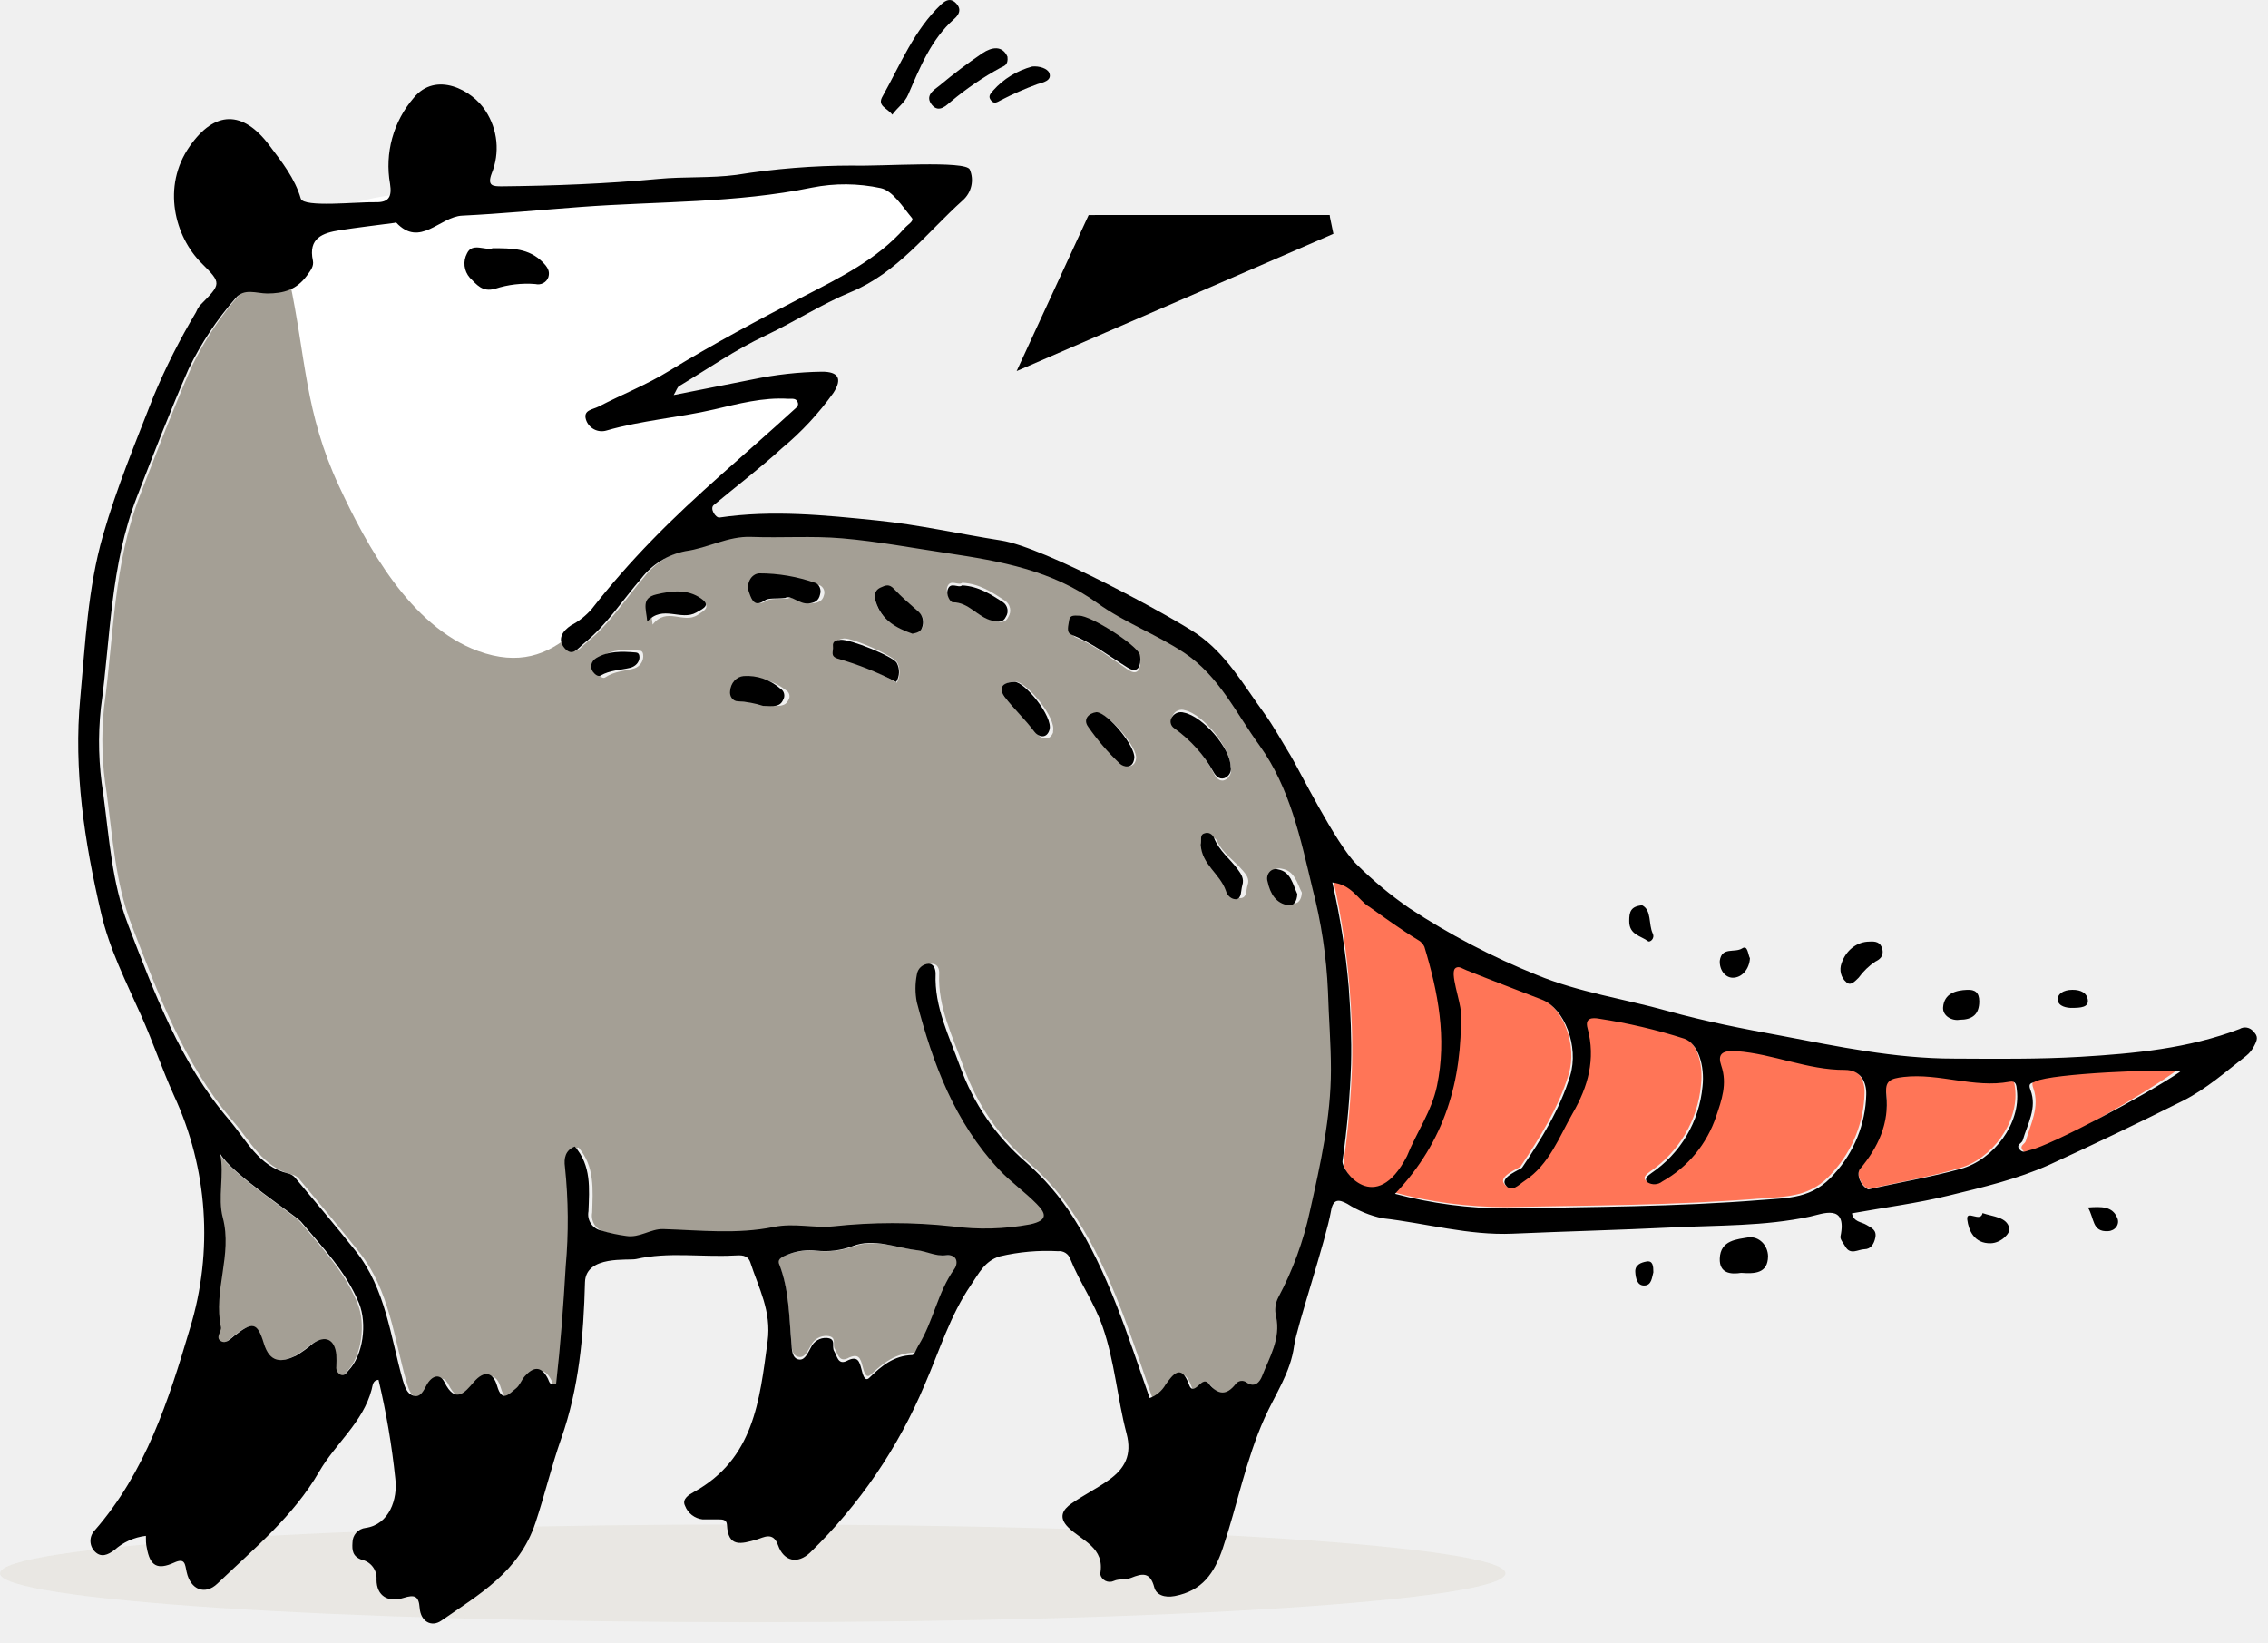
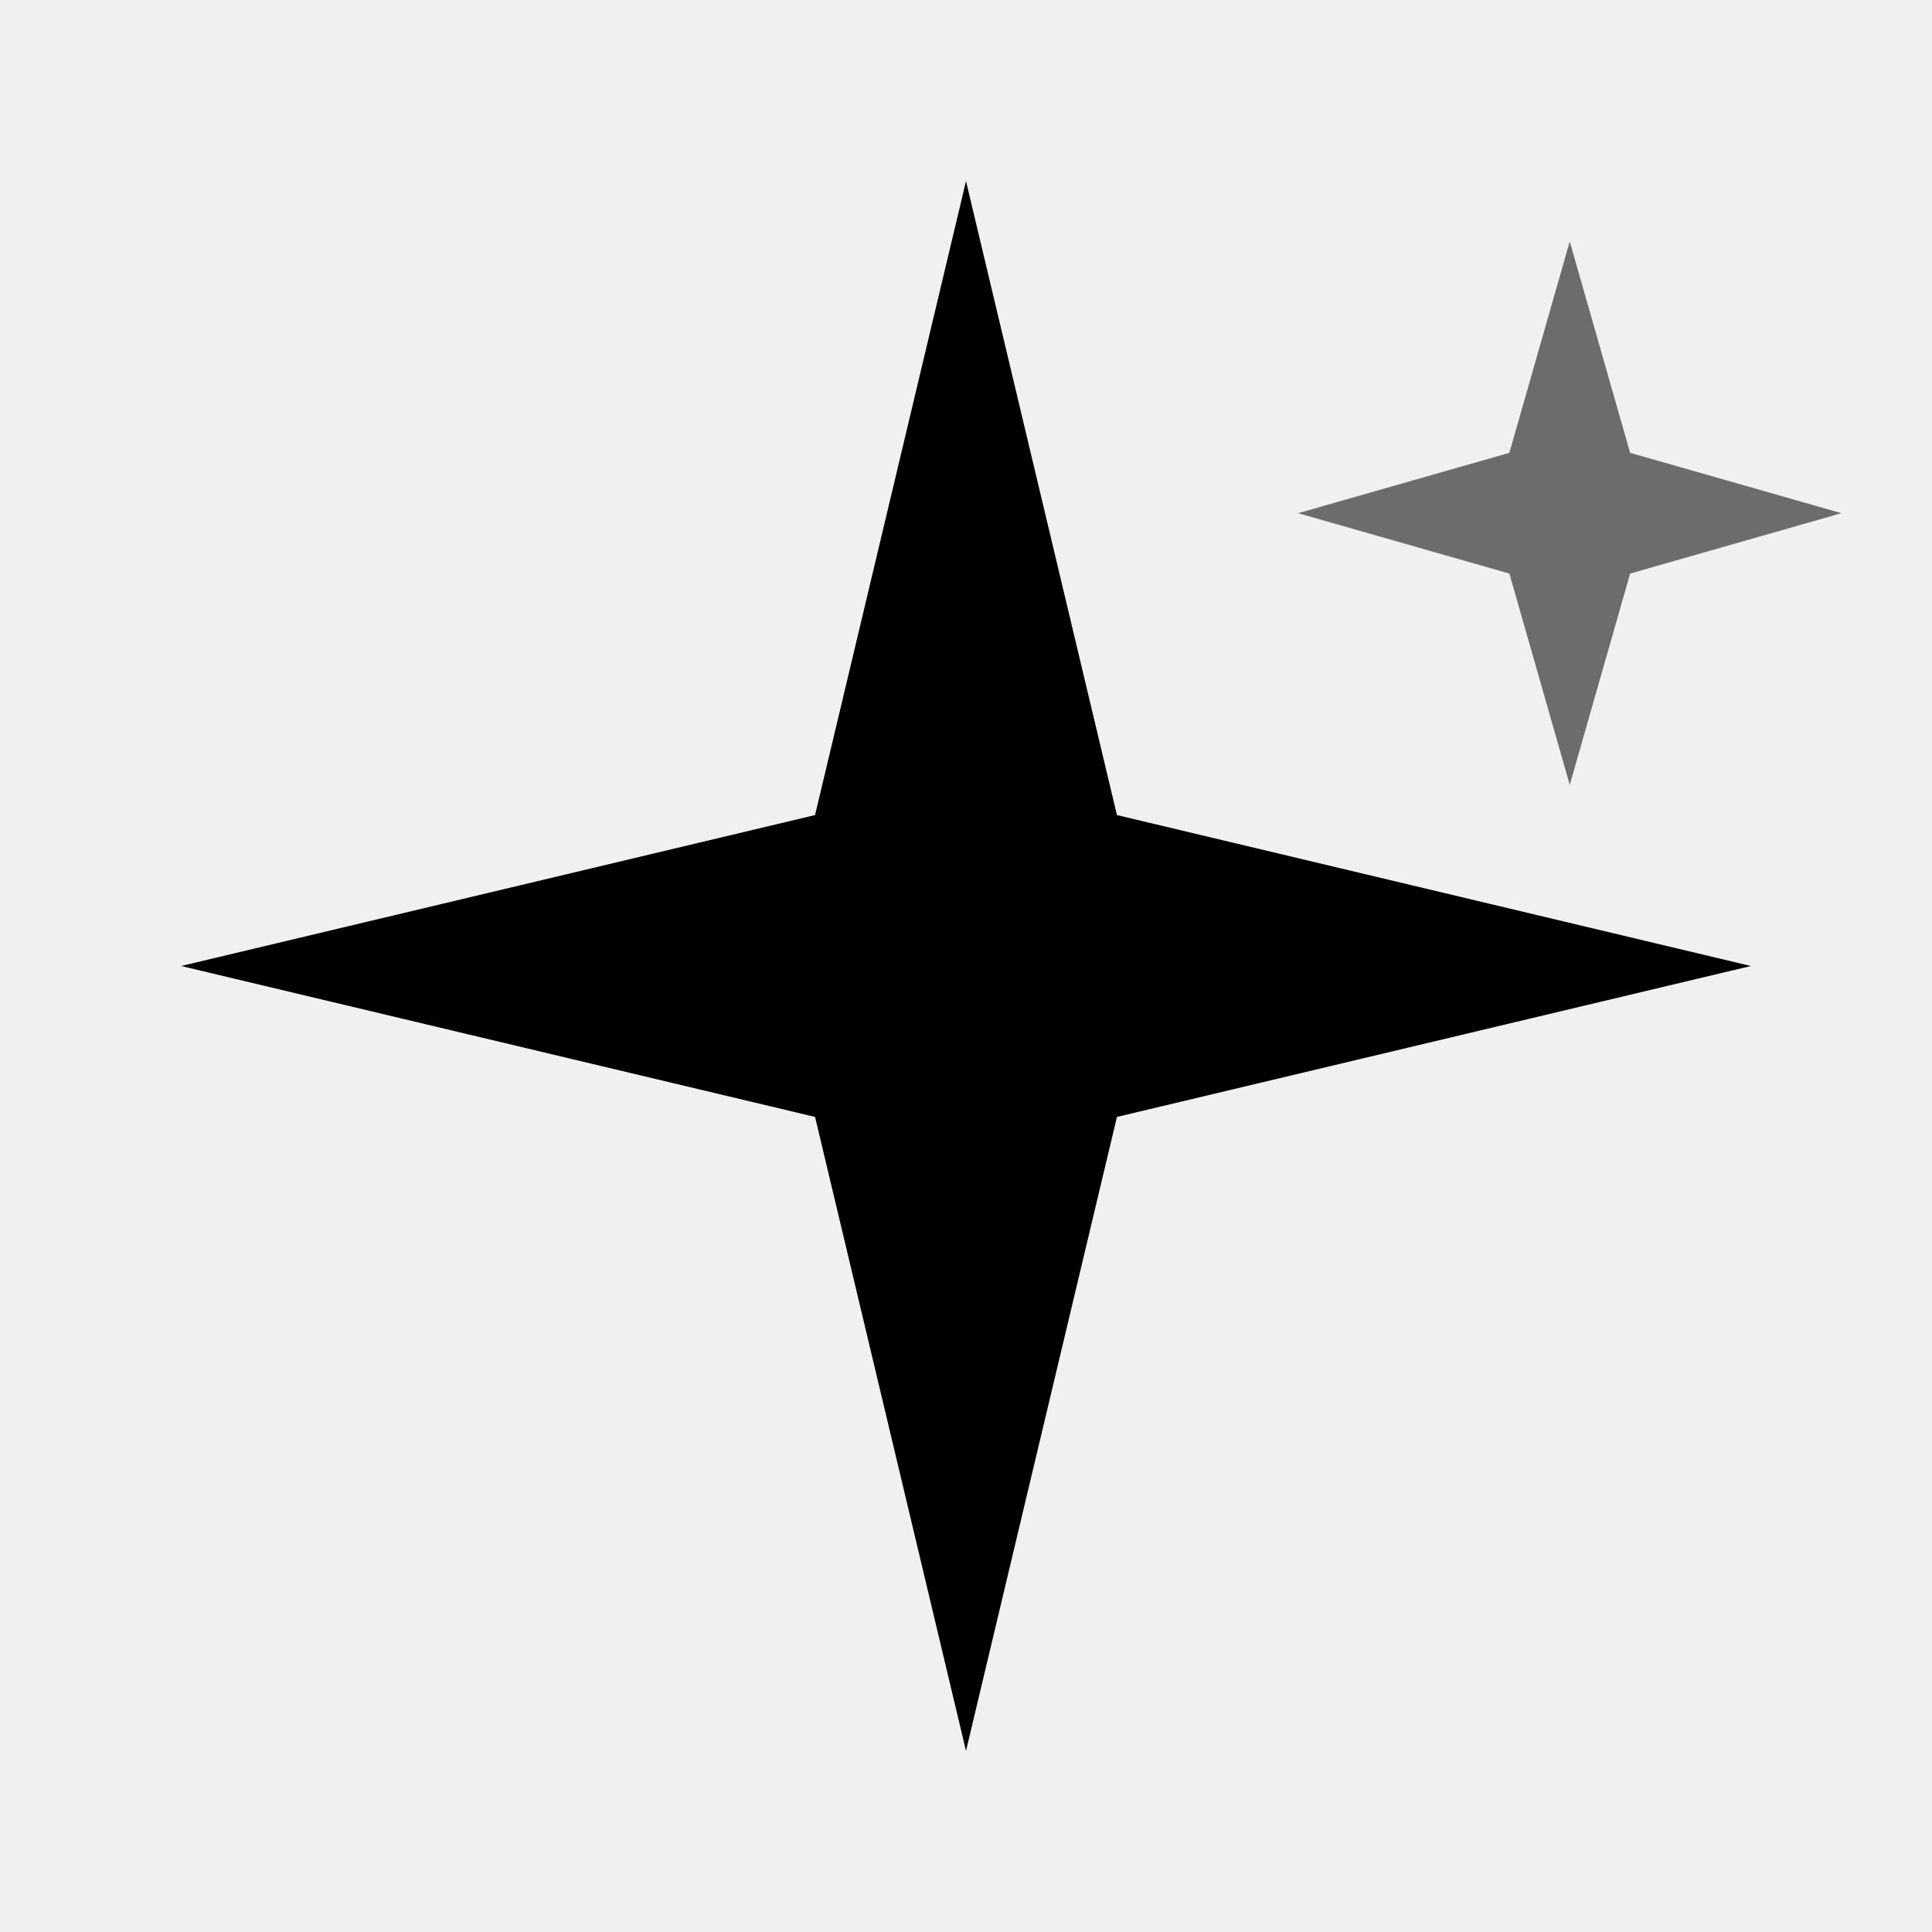
- <svg xmlns="http://www.w3.org/2000/svg" width="116" height="84" viewBox="0 0 116 84" fill="none">
-   <path d="M15.045 69.368C15.362 69.188 15.661 68.977 15.939 68.74C16.573 68.295 17.06 68.532 17.13 69.322C17.143 69.526 17.143 69.73 17.13 69.933C17.119 70.017 17.134 70.102 17.173 70.177C17.212 70.252 17.273 70.314 17.347 70.353C17.54 70.445 17.638 70.258 17.747 70.145C18.514 69.351 18.71 67.702 18.293 66.672C17.624 65.024 16.419 63.785 15.322 62.461C15.066 62.154 11.748 59.991 11.191 58.956C11.415 60.072 11.051 61.219 11.328 62.257C11.836 64.166 10.83 66.005 11.233 67.903C11.275 68.101 10.928 68.419 11.212 68.609C11.496 68.8 11.689 68.521 11.913 68.352C12.845 67.614 13.094 67.646 13.423 68.729C13.714 69.735 14.306 69.696 15.045 69.368Z" fill="#A49F95" />
-   <path opacity="0.5" d="M38.5 82.967C59.763 82.967 77 81.847 77 80.467C77 79.086 59.763 77.967 38.5 77.967C17.237 77.967 0 79.086 0 80.467C0 81.847 17.237 82.967 38.5 82.967Z" fill="#E1DED5" />
-   <path d="M69.155 54.469C69.098 56.142 68.952 57.812 68.718 59.469C68.652 59.968 70.404 62.361 72.009 59.211C72.488 57.987 73.267 56.904 73.54 55.573C74.047 53.096 73.614 50.736 72.897 48.393C72.829 48.241 72.713 48.117 72.568 48.039C71.697 47.505 70.876 46.9 70.05 46.301C69.501 45.902 69.169 45.169 68.204 45.066C68.602 46.853 68.877 48.666 69.026 50.491C69.134 51.819 69.187 53.138 69.155 54.469Z" fill="#FF7557" />
-   <path d="M14.919 60.069C15.052 60.096 15.175 60.164 15.269 60.262C16.32 61.525 17.372 62.781 18.395 64.069C19.919 66.004 20.147 68.425 20.795 70.694C20.897 71.046 21.016 71.398 21.314 71.486C21.703 71.623 21.871 71.229 22.015 70.94C22.271 70.469 22.691 70.317 22.93 70.799C23.487 71.922 23.981 71.306 24.415 70.799C24.969 70.149 25.418 70.296 25.617 70.983C25.884 71.89 26.252 71.362 26.574 71.123C26.774 70.972 26.861 70.683 27.036 70.486C27.446 70.025 27.846 69.92 28.193 70.574C28.273 70.726 28.28 71.014 28.634 70.877C28.859 68.882 29.006 66.862 29.125 64.829C29.276 63.136 29.263 61.432 29.086 59.741C29.023 59.291 29.104 58.883 29.587 58.686C30.432 59.667 30.32 60.86 30.288 62.014C30.267 62.124 30.267 62.237 30.29 62.346C30.312 62.456 30.356 62.56 30.418 62.653C30.481 62.745 30.561 62.824 30.654 62.886C30.747 62.947 30.852 62.989 30.961 63.01C31.368 63.133 31.784 63.224 32.205 63.281C32.906 63.401 33.463 62.929 34.111 62.929C35.997 62.989 37.9 63.203 39.76 62.82C40.812 62.605 41.81 62.89 42.802 62.788C44.823 62.568 46.861 62.568 48.882 62.788C50.208 62.967 51.554 62.932 52.87 62.686C53.826 62.489 53.658 62.116 53.196 61.631C52.589 61.015 51.867 60.505 51.279 59.872C49.008 57.44 47.89 54.422 47.074 51.269C46.983 50.804 46.983 50.327 47.074 49.862C47.091 49.71 47.162 49.569 47.274 49.465C47.386 49.361 47.531 49.301 47.683 49.295C47.936 49.295 48.058 49.545 48.034 49.809C47.964 51.526 48.735 53.028 49.285 54.573C49.965 56.481 51.128 58.178 52.659 59.499C53.589 60.318 54.397 61.265 55.06 62.313C56.886 65.17 57.863 68.393 58.978 71.612C59.304 71.481 59.577 71.243 59.752 70.937C60.102 70.412 60.551 69.811 60.95 70.937C61.059 71.246 61.21 71.169 61.385 71.025C61.56 70.88 61.735 70.62 61.967 70.898C62.436 71.479 62.871 71.514 63.34 70.898C63.403 70.816 63.495 70.761 63.598 70.746C63.7 70.732 63.804 70.759 63.887 70.821C64.329 71.137 64.588 70.757 64.679 70.514C65.064 69.529 65.646 68.587 65.404 67.436C65.32 67.108 65.358 66.759 65.513 66.458C66.256 65.058 66.801 63.561 67.132 62.011C67.672 59.615 68.204 57.222 68.204 54.749C68.204 53.408 68.089 52.068 68.054 50.734C67.976 48.943 67.71 47.164 67.258 45.429C66.641 42.892 66.116 40.274 64.553 38.09C63.368 36.429 62.499 34.515 60.698 33.326C59.272 32.372 57.625 31.767 56.269 30.778C53.938 29.083 51.307 28.622 48.605 28.214C46.811 27.943 45.024 27.605 43.219 27.45C41.681 27.316 40.118 27.45 38.572 27.376C37.377 27.331 36.354 27.953 35.205 28.108C34.306 28.287 33.503 28.787 32.945 29.515C31.981 30.638 31.192 31.904 30.015 32.851C29.71 33.097 29.43 33.554 29.03 33.093C28.631 32.633 28.932 32.2 29.36 31.922C29.758 31.711 30.114 31.428 30.411 31.088C31.375 29.852 32.404 28.67 33.495 27.545C35.773 25.167 38.317 23.077 40.734 20.86C40.857 20.748 41.022 20.628 40.941 20.445C40.861 20.262 40.675 20.294 40.468 20.28C39.161 20.192 37.896 20.54 36.677 20.825C34.851 21.251 32.976 21.384 31.171 21.909C30.958 21.974 30.727 21.951 30.53 21.845C30.333 21.74 30.186 21.56 30.12 21.346C29.973 20.85 30.453 20.846 30.779 20.674C31.97 20.051 33.232 19.541 34.364 18.851C36.617 17.472 38.919 16.227 41.274 15.006C43.114 14.049 44.989 13.116 46.404 11.519C46.555 11.35 46.916 11.15 46.779 10.981C46.303 10.407 45.805 9.573 45.188 9.454C44.034 9.206 42.842 9.196 41.684 9.426C37.773 10.235 33.8 10.129 29.857 10.421C27.835 10.573 25.799 10.773 23.791 10.868C22.653 10.925 21.64 12.543 20.417 11.22C20.417 11.22 20.357 11.238 20.322 11.241C19.394 11.364 18.465 11.473 17.543 11.618C16.622 11.762 15.914 12.015 16.163 13.187C16.226 13.472 16.051 13.676 15.865 13.936C15.329 14.678 14.674 14.872 13.822 14.868C13.282 14.868 12.634 14.58 12.207 15.111C11.251 16.209 10.445 17.428 9.81 18.739C8.863 20.906 8.015 23.116 7.164 25.322C5.804 28.84 5.822 32.531 5.324 36.154C5.171 37.626 5.215 39.111 5.457 40.57C5.762 42.832 5.902 45.144 6.719 47.279C8.075 50.798 9.382 54.379 11.916 57.338C12.82 58.373 13.415 59.675 14.919 60.069ZM65.534 44.426C66.235 44.532 66.337 45.179 66.585 45.654C66.568 46.006 66.403 46.249 66.102 46.21C65.443 46.129 65.117 45.64 64.991 45.045C64.962 44.966 64.954 44.881 64.969 44.798C64.985 44.715 65.022 44.638 65.077 44.574C65.132 44.511 65.204 44.464 65.284 44.438C65.363 44.411 65.449 44.407 65.531 44.426H65.534ZM63.551 44.507C63.74 44.729 63.926 44.947 63.81 45.27C63.726 45.51 63.792 45.89 63.477 45.932C63.35 45.936 63.225 45.898 63.122 45.824C63.018 45.751 62.941 45.645 62.902 45.524C62.569 44.711 61.585 44.296 61.518 43.346C61.585 43.124 61.438 42.871 61.732 42.804C61.829 42.772 61.934 42.775 62.028 42.814C62.123 42.853 62.2 42.924 62.247 43.015C62.534 43.645 63.12 44.004 63.547 44.507H63.551ZM60.001 36.556C60.059 36.453 60.152 36.375 60.261 36.333C60.371 36.291 60.492 36.289 60.604 36.327C61.55 36.531 62.955 38.273 62.948 39.265C62.98 39.392 62.966 39.526 62.907 39.643C62.849 39.76 62.75 39.852 62.629 39.901C62.359 39.996 62.17 39.74 62.079 39.55C61.602 38.623 60.929 37.812 60.106 37.175C60.011 37.106 59.946 37.003 59.927 36.887C59.907 36.771 59.934 36.652 60.001 36.556ZM57.376 39.057C56.782 38.506 56.245 37.896 55.775 37.235C55.505 36.848 55.799 36.556 56.195 36.51C56.787 36.545 58.172 38.244 58.108 38.783C58.045 39.321 57.548 39.215 57.369 39.057H57.376ZM54.923 31.862C54.958 31.584 55.214 31.648 55.4 31.644C55.946 31.644 58.133 33.104 58.294 33.6C58.315 33.684 58.325 33.77 58.326 33.857C58.326 34.35 58.094 34.518 57.716 34.265C56.837 33.685 56.017 33.016 55.032 32.601C54.745 32.492 54.874 32.115 54.906 31.88L54.923 31.862ZM53.872 37.425C53.711 37.938 53.248 37.797 53.041 37.527C52.537 36.865 51.913 36.32 51.401 35.676C51.163 35.377 51.051 34.891 51.952 34.87C52.467 34.849 54.072 36.724 53.851 37.425H53.872ZM48.437 30.064C48.574 29.561 49.026 29.987 49.218 29.807C50.112 29.853 50.764 30.303 51.419 30.733C51.544 30.822 51.63 30.956 51.659 31.108C51.688 31.259 51.659 31.416 51.577 31.545C51.426 31.873 51.16 31.841 50.82 31.753C50.052 31.559 49.6 30.743 48.717 30.74C48.602 30.743 48.374 30.335 48.437 30.064ZM45.038 30.191C45.311 30.071 45.483 30.008 45.739 30.247C46.138 30.638 46.58 30.983 47.011 31.341C47.113 31.43 47.185 31.549 47.216 31.681C47.247 31.813 47.235 31.952 47.182 32.077C47.112 32.305 46.856 32.337 46.685 32.372C45.833 32.098 45.104 31.732 44.82 30.863C44.757 30.648 44.684 30.349 45.052 30.187L45.038 30.191ZM42.778 33.006C42.746 32.742 42.932 32.692 43.156 32.654C43.584 32.611 45.711 33.537 45.896 33.889C45.973 34.05 46.011 34.227 46.007 34.405C46.003 34.584 45.956 34.759 45.872 34.916C44.965 34.396 44.005 33.976 43.009 33.663C42.634 33.523 42.83 33.22 42.791 32.988L42.778 33.006ZM38.923 29.487C39.938 29.485 40.948 29.635 41.919 29.93C42.013 29.972 42.089 30.047 42.13 30.142C42.172 30.236 42.176 30.343 42.143 30.441C42.07 30.75 41.845 30.831 41.547 30.859C41.039 30.909 40.608 30.448 40.297 30.61C39.788 30.655 39.438 30.588 39.203 30.729C38.709 31.025 38.541 30.729 38.397 30.377C38.347 30.283 38.322 30.177 38.325 30.071C38.327 29.964 38.357 29.86 38.411 29.768C38.465 29.676 38.542 29.6 38.634 29.546C38.726 29.493 38.831 29.464 38.937 29.463L38.923 29.487ZM38.275 34.694C38.967 34.651 39.651 34.866 40.195 35.3C40.239 35.323 40.277 35.355 40.308 35.395C40.338 35.434 40.36 35.48 40.372 35.529C40.383 35.577 40.385 35.628 40.375 35.677C40.366 35.726 40.346 35.772 40.318 35.813C40.16 36.147 39.834 36.112 39.287 36.091C38.859 35.966 38.418 35.894 37.973 35.877C37.914 35.878 37.854 35.867 37.8 35.843C37.745 35.819 37.696 35.783 37.657 35.738C37.618 35.693 37.589 35.64 37.573 35.582C37.557 35.525 37.553 35.464 37.563 35.405C37.574 35.22 37.653 35.045 37.784 34.913C37.915 34.782 38.09 34.704 38.275 34.694ZM33.793 30.472C34.493 30.272 35.247 30.17 35.895 30.687C36.351 31.056 36.06 31.204 35.681 31.451C34.953 31.929 34.101 31.011 33.379 31.947C33.302 31.225 33.116 30.666 33.782 30.472H33.793ZM30.737 33.607C31.322 33.192 32.026 33.203 32.717 33.28C32.874 33.28 32.903 33.438 32.899 33.583C32.893 33.718 32.847 33.848 32.765 33.955C32.684 34.063 32.572 34.143 32.444 34.184C31.946 34.325 31.417 34.328 30.961 34.642C30.821 34.737 30.656 34.561 30.565 34.42C30.488 34.289 30.462 34.134 30.493 33.985C30.523 33.836 30.608 33.704 30.73 33.614L30.737 33.607ZM24.079 12.849C24.335 12.275 24.969 12.729 25.326 12.589C26.262 12.589 27.078 12.589 27.751 13.292C27.997 13.549 28.102 13.75 28.028 14.042C27.988 14.171 27.899 14.279 27.781 14.345C27.663 14.41 27.524 14.428 27.394 14.394C26.736 14.339 26.075 14.419 25.449 14.629C24.818 14.812 24.545 14.404 24.212 14.063C24.076 13.896 23.991 13.693 23.968 13.479C23.945 13.264 23.985 13.048 24.082 12.856L24.079 12.849Z" fill="#A49F95" />
-   <path d="M14.804 14.322C15.654 18.295 15.576 21.068 17.34 24.862C18.776 27.951 20.988 32.027 24.449 33.295C28.612 34.82 30.351 31.032 32.74 28.436C35.128 25.839 37.926 23.727 40.385 21.293C41.09 20.59 41.69 20.196 41.817 19.279C40.406 19.149 39.062 20.042 37.619 20.182C35.855 20.354 34.14 19.95 32.535 20.667C35.192 19.448 37.742 17.754 40.261 16.25C41.99 15.217 47.275 13.088 47.511 10.822C47.864 7.393 40.134 8.991 38.092 9.171C34.412 9.494 30.616 9.301 26.802 9.638C23.511 9.93 15.848 9.1 15.044 13.152L14.804 14.322Z" fill="white" />
-   <path d="M48.519 64.207C47.99 64.264 47.529 64.015 47.036 63.957C45.914 63.835 44.782 63.333 43.66 63.749C43.06 63.963 42.415 64.04 41.778 63.974C41.295 63.919 40.804 63.977 40.349 64.142C40.103 64.241 39.71 64.346 39.828 64.636C40.36 65.927 40.346 67.278 40.471 68.623C40.492 68.855 40.471 69.377 40.896 69.404C41.185 69.424 41.328 69.063 41.485 68.8C41.556 68.65 41.673 68.525 41.82 68.44C41.968 68.355 42.139 68.315 42.31 68.326C42.835 68.363 42.557 68.776 42.696 68.984C42.835 69.192 42.896 69.667 43.328 69.483C43.928 69.168 44.011 69.483 44.121 69.892C44.171 70.069 44.268 70.558 44.532 70.308C45.179 69.704 45.815 69.203 46.768 69.179C46.879 69.179 46.979 68.872 47.083 68.711C47.865 67.51 48.083 66.063 48.958 64.892C49.154 64.616 49.126 64.138 48.519 64.207Z" fill="#A49F95" />
-   <path d="M95.139 59.744C94.927 60.003 95.159 60.617 95.555 60.809C97.069 60.482 98.674 60.198 100.223 59.744C101.9 59.272 103.266 57.374 103.065 55.664C103.033 55.401 103.023 55.167 102.694 55.227C100.892 55.582 99.148 54.77 97.343 54.979C96.674 55.057 96.397 55.167 96.473 55.891C96.618 57.388 96.047 58.637 95.139 59.744Z" fill="#FF7557" />
-   <path d="M103.976 58.871C104.994 58.634 109.816 55.878 111.418 54.683C110.573 54.522 105.028 54.785 104.261 55.202C104.044 55.319 103.857 55.275 104 55.666C104.339 56.62 103.85 57.493 103.613 58.356C103.568 58.52 103.249 58.586 103.47 58.849C103.643 59.05 103.786 58.915 103.976 58.871Z" fill="#FF7557" />
-   <path d="M71.291 60.984C73.159 61.483 75.083 61.735 77.016 61.735C81.352 61.65 85.687 61.65 90.015 61.3C91.378 61.191 92.638 61.247 93.734 59.96C94.746 58.849 95.326 57.41 95.366 55.907C95.387 55.258 95.086 54.634 94.27 54.638C92.372 54.638 90.625 53.814 88.737 53.677C87.942 53.621 87.774 53.88 87.96 54.424C88.278 55.356 87.96 56.198 87.701 57.008C87.231 58.429 86.248 59.622 84.945 60.353C84.84 60.437 84.713 60.486 84.579 60.494C84.445 60.503 84.313 60.469 84.199 60.399C83.985 60.22 84.227 60.048 84.377 59.932C85.115 59.433 85.733 58.775 86.187 58.008C86.64 57.24 86.918 56.381 87 55.493C87.126 54.403 86.79 53.27 86.072 53.039C84.645 52.584 83.183 52.245 81.702 52.025C81.352 51.969 80.97 51.973 81.121 52.52C81.544 54.087 81.142 55.521 80.364 56.864C79.664 58.092 79.159 59.494 77.913 60.325C77.626 60.514 77.213 60.988 76.915 60.518C76.663 60.129 77.71 59.754 77.78 59.648C78.764 58.172 79.706 56.661 80.231 54.95C80.693 53.435 79.933 51.499 78.792 51.051C77.514 50.549 76.225 50.058 74.94 49.546C74.751 49.469 74.561 49.315 74.383 49.427C74.068 49.624 74.646 51.124 74.66 51.703C74.726 55.167 73.854 58.284 71.291 60.984Z" fill="#FF7557" />
-   <path d="M16.324 75.269C17.158 73.826 18.568 72.747 19.009 71.066C19.069 70.835 19.066 70.597 19.36 70.569C19.755 72.234 20.042 73.923 20.219 75.626C20.349 76.652 19.921 77.975 18.698 78.144C18.512 78.165 18.341 78.254 18.218 78.394C18.094 78.534 18.027 78.714 18.028 78.9C18.003 79.285 18.028 79.6 18.498 79.772C18.726 79.82 18.928 79.95 19.068 80.136C19.208 80.322 19.275 80.552 19.258 80.784C19.258 81.649 19.875 81.964 20.636 81.723C21.222 81.537 21.418 81.635 21.464 82.234C21.516 82.934 22.07 83.235 22.568 82.889C24.489 81.551 26.547 80.402 27.385 77.888C27.862 76.459 28.206 74.992 28.703 73.577C29.619 70.986 29.85 68.296 29.92 65.582C29.955 64.181 32.15 64.483 32.532 64.395C34.194 64.017 35.87 64.3 37.535 64.213C37.886 64.195 38.236 64.16 38.376 64.563C38.8 65.876 39.467 67.056 39.26 68.604C38.85 71.641 38.559 74.614 35.484 76.309C35.263 76.431 34.86 76.659 35.035 77.009C35.106 77.198 35.229 77.363 35.388 77.487C35.548 77.61 35.739 77.687 35.94 77.709C36.206 77.709 36.476 77.709 36.746 77.709C36.942 77.709 37.167 77.709 37.181 77.986C37.237 79.166 37.917 78.963 38.702 78.739C39.053 78.637 39.54 78.312 39.793 79.026C40.087 79.863 40.802 80.01 41.437 79.404C43.953 76.962 45.948 74.036 47.302 70.803C48.049 69.091 48.593 67.277 49.665 65.715C50.065 65.13 50.367 64.483 51.145 64.255C52.117 64.027 53.117 63.938 54.114 63.992C54.248 63.977 54.382 64.008 54.495 64.079C54.608 64.151 54.694 64.258 54.739 64.384C55.215 65.575 55.966 66.622 56.393 67.848C57.017 69.634 57.144 71.518 57.62 73.321C57.911 74.424 57.522 75.114 56.719 75.689C56.106 76.13 55.419 76.466 54.798 76.9C54.353 77.212 54.125 77.601 54.63 78.109C55.331 78.809 56.527 79.135 56.271 80.504C56.286 80.578 56.317 80.647 56.363 80.707C56.409 80.767 56.468 80.816 56.536 80.85C56.603 80.883 56.678 80.901 56.753 80.902C56.829 80.903 56.904 80.886 56.972 80.854C57.231 80.735 57.575 80.809 57.845 80.7C58.42 80.469 58.827 80.381 59.037 81.183C59.135 81.561 59.545 81.73 60.089 81.628C61.491 81.355 62.108 80.472 62.543 79.177C63.282 76.977 63.714 74.68 64.671 72.54C65.214 71.322 66.014 70.198 66.192 68.818C66.312 67.907 67.826 63.39 68.079 61.922C68.184 61.313 68.475 61.331 68.913 61.572C69.463 61.923 70.071 62.172 70.708 62.308C72.931 62.56 75.112 63.194 77.369 63.096C80.087 62.977 82.807 62.91 85.524 62.777C87.877 62.661 90.236 62.721 92.568 62.224C93.199 62.091 94.492 61.523 94.135 63.229C94.103 63.383 94.282 63.579 94.384 63.758C94.643 64.213 95.043 63.894 95.365 63.891C95.688 63.887 95.849 63.624 95.916 63.302C95.996 62.907 95.723 62.801 95.46 62.644C95.197 62.486 94.808 62.504 94.72 62.056C96.396 61.754 98.058 61.541 99.678 61.145C101.431 60.721 103.184 60.305 104.814 59.573C107.11 58.522 109.372 57.437 111.643 56.302C112.87 55.682 113.835 54.81 114.883 54.001C115.065 53.855 115.211 53.669 115.311 53.458C115.451 53.182 115.51 53.003 115.255 52.758C115.174 52.652 115.056 52.581 114.925 52.557C114.795 52.533 114.659 52.558 114.546 52.628C111.927 53.626 109.154 53.886 106.402 54.05C104.26 54.176 102.093 54.152 99.934 54.141C96.908 54.141 93.974 53.518 91.064 52.965C89.135 52.614 87.207 52.236 85.3 51.707C83.07 51.084 80.76 50.755 78.6 49.862C76.321 48.943 74.139 47.8 72.086 46.451C71.12 45.783 70.215 45.031 69.383 44.203C68.331 43.177 66.385 39.254 66.007 38.638C65.558 37.91 65.148 37.153 64.646 36.46C63.594 35.024 62.729 33.455 61.203 32.411C59.969 31.571 53.448 27.989 51.201 27.642C49.097 27.313 46.994 26.836 44.862 26.619C42.173 26.346 39.509 26.073 36.799 26.469C36.602 26.497 36.29 26.01 36.501 25.835C37.672 24.861 38.885 23.937 40.007 22.911C40.998 22.088 41.878 21.14 42.626 20.092C43.092 19.37 42.889 19.006 42.036 19.01C40.845 19.027 39.658 19.16 38.492 19.405L34.457 20.204C34.604 19.955 34.639 19.805 34.734 19.748C36.199 18.866 37.615 17.882 39.155 17.16C40.634 16.46 42.002 15.564 43.516 14.937C45.897 13.953 47.411 11.89 49.252 10.237C49.466 10.045 49.615 9.791 49.678 9.511C49.741 9.23 49.715 8.937 49.602 8.672C49.413 8.195 45.097 8.514 43.621 8.469C41.625 8.468 39.632 8.628 37.661 8.945C36.325 9.12 34.99 9.025 33.664 9.152C31.01 9.4 28.349 9.502 25.688 9.53C25.222 9.53 24.903 9.53 25.148 8.871C25.359 8.352 25.441 7.788 25.386 7.23C25.331 6.672 25.141 6.136 24.833 5.667C24.153 4.599 22.291 3.618 21.159 5.005C20.644 5.602 20.268 6.307 20.059 7.067C19.85 7.827 19.812 8.624 19.949 9.4C20.051 10.052 19.9 10.36 19.206 10.342C18.28 10.318 15.525 10.629 15.384 10.157C15.076 9.106 14.417 8.287 13.789 7.45C12.418 5.615 10.984 5.657 9.708 7.474C8.25 9.554 8.958 12.111 10.297 13.448C11.349 14.499 11.332 14.499 10.217 15.627C10.136 15.734 10.07 15.852 10.02 15.977C9.199 17.352 8.476 18.783 7.857 20.26C6.939 22.613 5.967 24.942 5.27 27.372C4.488 30.086 4.365 32.909 4.106 35.689C3.755 39.377 4.32 43.044 5.158 46.647C5.585 48.528 6.448 50.209 7.219 51.938C7.819 53.28 8.288 54.677 8.891 56.015C10.628 59.754 10.921 64.001 9.715 67.942C8.625 71.623 7.447 75.296 4.835 78.28C4.695 78.429 4.621 78.627 4.626 78.831C4.632 79.035 4.719 79.229 4.867 79.369C5.175 79.667 5.512 79.53 5.848 79.278C6.297 78.875 6.861 78.62 7.461 78.55C7.461 78.763 7.461 78.963 7.507 79.156C7.671 80.094 8.046 80.308 8.909 79.919C9.47 79.663 9.459 79.996 9.547 80.402C9.747 81.316 10.494 81.593 11.121 80.991C12.99 79.201 15.002 77.555 16.324 75.269ZM48.81 64.906C47.951 66.104 47.737 67.592 46.969 68.825C46.868 68.993 46.77 69.301 46.661 69.305C45.725 69.333 45.097 69.844 44.466 70.464C44.207 70.719 44.115 70.219 44.063 70.037C43.958 69.634 43.874 69.298 43.285 69.616C42.86 69.805 42.818 69.357 42.664 69.105C42.51 68.853 42.801 68.468 42.285 68.429C42.117 68.418 41.949 68.459 41.804 68.546C41.66 68.633 41.545 68.762 41.476 68.916C41.321 69.186 41.178 69.553 40.897 69.536C40.487 69.508 40.501 68.972 40.48 68.734C40.357 67.358 40.371 65.967 39.849 64.644C39.733 64.349 40.119 64.241 40.361 64.136C40.807 63.967 41.289 63.908 41.763 63.964C42.389 64.032 43.021 63.953 43.611 63.733C44.712 63.306 45.823 63.821 46.924 63.947C47.411 64.003 47.863 64.262 48.379 64.202C48.985 64.132 49.013 64.623 48.81 64.906ZM103.454 58.326C103.699 57.482 104.204 56.666 103.853 55.749C103.709 55.377 103.902 55.419 104.123 55.304C104.916 54.905 110.641 54.653 111.514 54.807C109.859 55.948 104.877 58.592 103.829 58.82C103.632 58.862 103.478 58.995 103.306 58.799C103.078 58.547 103.408 58.484 103.454 58.326ZM97.367 55.08C99.194 54.873 100.961 55.664 102.78 55.325C103.113 55.262 103.131 55.493 103.156 55.756C103.359 57.444 101.981 59.317 100.281 59.783C98.7 60.217 97.094 60.483 95.558 60.833C95.159 60.651 94.924 60.045 95.138 59.783C96.056 58.687 96.635 57.458 96.48 55.99C96.403 55.276 96.666 55.164 97.367 55.08ZM74.452 49.505C74.631 49.392 74.803 49.547 75.01 49.624C76.286 50.138 77.573 50.625 78.866 51.126C80.013 51.574 80.77 53.511 80.307 55.02C79.785 56.729 78.845 58.239 77.853 59.713C77.783 59.814 76.735 60.189 76.987 60.581C77.296 61.05 77.688 60.581 77.986 60.389C79.245 59.559 79.739 58.158 80.441 56.932C81.219 55.591 81.622 54.162 81.198 52.593C81.047 52.047 81.447 52.04 81.78 52.099C83.261 52.323 84.722 52.665 86.148 53.122C86.849 53.367 87.2 54.498 87.077 55.574C86.995 56.46 86.717 57.318 86.263 58.085C85.809 58.851 85.19 59.508 84.451 60.007C84.301 60.112 84.059 60.298 84.272 60.473C84.386 60.543 84.519 60.577 84.653 60.568C84.787 60.56 84.915 60.511 85.019 60.427C86.325 59.697 87.309 58.505 87.778 57.086C88.052 56.277 88.357 55.433 88.038 54.505C87.852 53.959 88.02 53.703 88.816 53.76C90.702 53.896 92.452 54.73 94.356 54.719C95.169 54.719 95.474 55.339 95.453 55.987C95.412 57.488 94.832 58.925 93.819 60.035C92.718 61.32 91.46 61.261 90.096 61.373C85.763 61.723 81.422 61.723 77.082 61.807C75.147 61.808 73.22 61.556 71.35 61.058C73.916 58.361 74.789 55.248 74.719 51.781C74.708 51.21 74.13 49.711 74.445 49.515L74.452 49.505ZM70 46.353C70.831 46.945 71.655 47.544 72.524 48.072C72.67 48.149 72.786 48.273 72.854 48.422C73.555 50.744 74.007 53.08 73.499 55.528C73.225 56.845 72.447 57.916 71.963 59.128C70.354 62.245 68.601 59.877 68.664 59.384C68.898 57.743 69.045 56.091 69.102 54.435C69.134 53.119 69.081 51.812 68.983 50.496C68.829 48.691 68.549 46.9 68.145 45.134C69.109 45.236 69.442 45.975 69.993 46.36L70 46.353ZM6.542 47.263C5.722 45.145 5.585 42.84 5.28 40.585C5.043 39.134 5.003 37.658 5.161 36.197C5.659 32.59 5.641 28.92 7.002 25.415C7.854 23.219 8.702 21.02 9.649 18.863C10.285 17.558 11.091 16.344 12.047 15.252C12.475 14.72 13.123 15.007 13.663 15.01C14.511 15.01 15.171 14.821 15.707 14.082C15.896 13.823 16.058 13.617 16.005 13.336C15.752 12.17 16.51 11.911 17.386 11.774C18.263 11.638 19.237 11.522 20.166 11.4C20.198 11.4 20.247 11.365 20.261 11.379C21.481 12.692 22.494 11.081 23.637 11.029C25.646 10.931 27.683 10.734 29.706 10.584C33.654 10.29 37.626 10.398 41.539 9.593C42.697 9.364 43.89 9.374 45.045 9.621C45.662 9.754 46.16 10.57 46.636 11.141C46.777 11.305 46.412 11.491 46.261 11.677C44.859 13.263 42.969 14.194 41.129 15.147C38.786 16.359 36.469 17.598 34.215 18.974C33.082 19.675 31.82 20.169 30.628 20.789C30.302 20.957 29.822 20.964 29.969 21.457C30.035 21.671 30.182 21.849 30.379 21.954C30.576 22.059 30.807 22.082 31.021 22.018C32.826 21.496 34.702 21.363 36.529 20.939C37.749 20.655 39.014 20.312 40.322 20.396C40.532 20.396 40.708 20.361 40.795 20.561C40.883 20.761 40.711 20.859 40.589 20.974C38.169 23.194 35.624 25.275 33.345 27.628C32.254 28.747 31.224 29.924 30.26 31.154C29.963 31.493 29.607 31.774 29.208 31.984C28.784 32.261 28.476 32.685 28.879 33.151C29.282 33.616 29.559 33.151 29.864 32.909C31.028 31.967 31.831 30.706 32.795 29.589C33.354 28.864 34.157 28.366 35.056 28.188C36.206 28.034 37.233 27.411 38.425 27.46C39.975 27.519 41.535 27.4 43.074 27.533C44.88 27.687 46.668 28.027 48.463 28.293C51.163 28.7 53.795 29.158 56.13 30.846C57.487 31.83 59.135 32.433 60.562 33.382C62.346 34.565 63.216 36.474 64.418 38.123C65.982 40.298 66.522 42.903 67.125 45.428C67.577 47.156 67.844 48.926 67.921 50.709C67.959 52.036 68.072 53.371 68.072 54.705C68.072 57.156 67.535 59.548 66.999 61.933C66.667 63.477 66.122 64.966 65.379 66.359C65.224 66.66 65.186 67.006 65.27 67.333C65.516 68.478 64.92 69.434 64.545 70.397C64.45 70.639 64.194 71.017 63.752 70.702C63.669 70.64 63.565 70.614 63.463 70.628C63.361 70.643 63.268 70.697 63.205 70.779C62.736 71.385 62.304 71.346 61.831 70.779C61.607 70.502 61.424 70.761 61.249 70.905C61.074 71.049 60.923 71.126 60.814 70.817C60.415 69.707 59.98 70.306 59.615 70.817C59.433 71.135 59.145 71.377 58.802 71.504C57.676 68.3 56.698 65.092 54.882 62.248C54.219 61.205 53.41 60.262 52.481 59.447C50.949 58.132 49.785 56.443 49.105 54.544C48.554 53.007 47.783 51.511 47.853 49.802C47.853 49.54 47.744 49.294 47.502 49.291C47.35 49.297 47.205 49.357 47.093 49.46C46.981 49.563 46.91 49.703 46.892 49.855C46.802 50.317 46.802 50.793 46.892 51.256C47.713 54.407 48.834 57.395 51.099 59.818C51.688 60.448 52.411 60.953 53.017 61.569C53.48 62.038 53.648 62.409 52.691 62.619C51.375 62.864 50.028 62.899 48.701 62.721C46.68 62.502 44.64 62.502 42.618 62.721C41.626 62.819 40.617 62.539 39.575 62.752C37.71 63.134 35.81 62.921 33.924 62.861C33.275 62.84 32.718 63.327 32.017 63.211C31.595 63.154 31.179 63.064 30.772 62.942C30.662 62.921 30.558 62.879 30.465 62.818C30.372 62.757 30.291 62.678 30.229 62.586C30.166 62.494 30.123 62.39 30.1 62.281C30.078 62.172 30.078 62.06 30.099 61.95C30.141 60.802 30.257 59.618 29.398 58.638C28.914 58.83 28.833 59.236 28.896 59.688C29.073 61.371 29.086 63.067 28.935 64.752C28.819 66.773 28.668 68.786 28.444 70.772C28.093 70.909 28.093 70.621 28.002 70.471C27.652 69.823 27.256 69.928 26.845 70.383C26.67 70.579 26.582 70.867 26.383 71.017C26.064 71.259 25.681 71.784 25.425 70.877C25.226 70.194 24.78 70.047 24.223 70.695C23.788 71.206 23.294 71.823 22.736 70.695C22.498 70.215 22.077 70.366 21.821 70.835C21.667 71.122 21.499 71.514 21.12 71.378C20.826 71.276 20.703 70.947 20.601 70.59C19.967 68.335 19.725 65.922 18.2 63.996C17.183 62.711 16.121 61.464 15.072 60.207C14.978 60.108 14.855 60.041 14.722 60.014C13.221 59.636 12.618 58.326 11.717 57.272C9.207 54.337 7.899 50.786 6.542 47.27V47.263ZM13.491 68.699C13.158 67.61 12.909 67.592 11.98 68.324C11.766 68.492 11.549 68.755 11.279 68.58C11.009 68.405 11.345 68.076 11.3 67.879C10.897 66.009 11.899 64.188 11.395 62.276C11.121 61.247 11.486 60.108 11.258 59.002C11.815 60.014 15.136 62.175 15.391 62.479C16.489 63.796 17.695 65.025 18.364 66.657C18.782 67.68 18.582 69.315 17.817 70.103C17.709 70.215 17.611 70.397 17.418 70.31C17.343 70.271 17.282 70.21 17.243 70.136C17.204 70.061 17.189 69.976 17.201 69.893C17.213 69.691 17.213 69.489 17.201 69.287C17.127 68.503 16.643 68.268 16.008 68.709C15.736 68.948 15.441 69.16 15.129 69.343C14.396 69.686 13.803 69.725 13.491 68.702V68.699Z" fill="black" />
-   <path d="M45.638 5.865C45.916 5.475 46.26 5.279 46.453 4.833C47.056 3.443 47.625 2.011 48.798 0.975C49.065 0.74 49.18 0.482 48.921 0.189C48.661 -0.103 48.408 -0.028 48.141 0.222C46.755 1.532 46.056 3.293 45.147 4.915C44.842 5.425 45.361 5.504 45.638 5.865Z" fill="black" />
-   <path d="M47.677 5.379C48.035 5.791 48.41 5.379 48.646 5.186C49.432 4.529 50.277 3.953 51.17 3.467C51.342 3.374 51.582 3.344 51.528 2.899C51.264 2.312 50.731 2.401 50.248 2.721C49.49 3.234 48.757 3.787 48.053 4.377C47.749 4.611 47.277 4.9 47.677 5.379Z" fill="black" />
-   <path d="M89.447 63.281C88.852 63.387 87.993 63.416 87.96 64.368C87.934 65.138 88.536 65.182 89.053 65.101C89.719 65.146 90.418 65.15 90.429 64.254C90.427 64.118 90.399 63.984 90.348 63.861C90.296 63.737 90.222 63.626 90.13 63.535C90.038 63.444 89.93 63.374 89.813 63.33C89.695 63.287 89.571 63.27 89.447 63.281Z" fill="black" />
-   <path d="M50.682 5.128C50.846 5.348 51.023 5.213 51.184 5.128C51.791 4.814 52.419 4.538 53.064 4.302C53.324 4.224 53.826 4.129 53.666 3.729C53.577 3.506 53.16 3.365 52.797 3.401C52.022 3.609 51.328 4.033 50.805 4.62C50.668 4.787 50.517 4.915 50.682 5.128Z" fill="black" />
-   <path d="M95.063 50.004C95.302 49.676 95.59 49.397 95.914 49.181C96.102 49.088 96.362 48.935 96.276 48.552C96.191 48.168 95.91 48.138 95.617 48.157C95.306 48.157 95.002 48.263 94.746 48.463C94.49 48.662 94.295 48.945 94.185 49.274C94.126 49.438 94.116 49.621 94.159 49.792C94.201 49.963 94.293 50.114 94.419 50.22C94.64 50.458 94.871 50.19 95.063 50.004Z" fill="black" />
-   <path d="M100.228 52.155C100.871 52.155 101.232 51.884 101.232 51.212C101.232 50.761 101.011 50.605 100.617 50.624C100.031 50.647 99.439 50.807 99.382 51.514C99.348 51.964 99.844 52.224 100.228 52.155Z" fill="black" />
-   <path d="M102.769 62.819C102.645 62.237 101.932 62.23 101.4 62.044C101.3 62.555 100.551 61.834 100.619 62.381C100.687 62.927 100.972 63.609 101.82 63.586C102.349 63.575 102.837 63.067 102.769 62.819Z" fill="black" />
-   <path d="M88.625 50.005C88.847 50.007 89.062 49.905 89.225 49.719C89.389 49.534 89.488 49.28 89.503 49.009C89.402 48.835 89.399 48.313 89.107 48.503C88.725 48.752 88.064 48.404 87.961 49.136C87.955 49.247 87.967 49.358 87.998 49.463C88.028 49.568 88.076 49.664 88.138 49.746C88.201 49.828 88.276 49.893 88.359 49.937C88.443 49.982 88.534 50.005 88.625 50.005Z" fill="black" />
-   <path d="M84.294 48.139C84.38 48.208 84.656 48.009 84.533 47.745C84.307 47.265 84.486 46.557 83.992 46.301C83.389 46.351 83.329 46.662 83.329 47.099C83.319 47.814 83.926 47.858 84.294 48.139Z" fill="black" />
-   <path d="M108.289 62.288C108.043 61.688 107.479 61.708 106.788 61.757C107.125 62.291 106.987 63.02 107.819 62.967C107.905 62.964 107.99 62.941 108.065 62.902C108.14 62.862 108.203 62.807 108.249 62.74C108.295 62.673 108.323 62.597 108.33 62.518C108.337 62.44 108.323 62.361 108.289 62.288Z" fill="black" />
-   <path d="M105.921 51.549C106.446 51.549 106.843 51.52 106.782 51.117C106.736 50.802 106.457 50.619 105.993 50.623C105.528 50.626 105.225 50.837 105.246 51.136C105.275 51.486 105.725 51.542 105.921 51.549Z" fill="black" />
-   <path d="M84.111 65.747C84.485 65.73 84.489 65.322 84.564 65.072C84.564 64.758 84.544 64.457 84.206 64.521C83.947 64.569 83.619 64.68 83.639 65.051C83.658 65.369 83.734 65.764 84.111 65.747Z" fill="black" />
-   <path d="M25.331 14.766C25.99 14.553 26.688 14.471 27.381 14.527C27.518 14.561 27.664 14.544 27.789 14.477C27.913 14.411 28.006 14.301 28.049 14.17C28.134 13.873 28.016 13.67 27.757 13.409C27.048 12.695 26.188 12.695 25.201 12.695C24.832 12.838 24.156 12.377 23.886 12.959C23.78 13.157 23.736 13.382 23.762 13.604C23.788 13.825 23.881 14.035 24.03 14.205C24.378 14.548 24.666 14.962 25.331 14.766Z" fill="black" />
-   <path d="M62.059 39.471C62.151 39.643 62.339 39.887 62.616 39.801C62.739 39.755 62.839 39.669 62.898 39.559C62.958 39.449 62.972 39.323 62.939 39.204C62.939 38.273 61.519 36.637 60.564 36.449C60.451 36.413 60.329 36.415 60.218 36.454C60.106 36.493 60.013 36.567 59.953 36.663C59.919 36.708 59.894 36.759 59.881 36.813C59.868 36.867 59.866 36.923 59.877 36.978C59.887 37.033 59.909 37.085 59.941 37.132C59.973 37.178 60.015 37.219 60.064 37.25C60.895 37.846 61.576 38.604 62.059 39.471Z" fill="black" />
-   <path d="M54.802 32.459C55.859 32.88 56.733 33.557 57.674 34.145C58.083 34.401 58.319 34.23 58.327 33.731C58.326 33.644 58.315 33.556 58.293 33.471C58.12 32.969 55.78 31.476 55.195 31.49C54.997 31.49 54.723 31.43 54.685 31.711C54.648 31.993 54.517 32.349 54.802 32.459Z" fill="black" />
-   <path d="M39.1 30.717C39.324 30.563 39.666 30.634 40.158 30.583C40.463 30.402 40.877 30.919 41.369 30.863C41.657 30.832 41.874 30.741 41.946 30.394C41.978 30.284 41.973 30.164 41.933 30.058C41.893 29.952 41.82 29.868 41.728 29.822C40.788 29.49 39.811 29.322 38.828 29.324C38.73 29.331 38.634 29.366 38.55 29.426C38.465 29.486 38.395 29.569 38.345 29.668C38.295 29.767 38.267 29.879 38.263 29.994C38.259 30.109 38.28 30.223 38.323 30.327C38.459 30.725 38.621 31.049 39.1 30.717Z" fill="black" />
-   <path d="M48.733 30.803C49.561 30.803 49.993 31.557 50.728 31.739C51.061 31.82 51.304 31.849 51.447 31.547C51.525 31.427 51.553 31.282 51.525 31.142C51.498 31.003 51.416 30.879 51.297 30.796C50.675 30.4 50.056 29.984 49.208 29.941C49.022 30.107 48.596 29.714 48.466 30.179C48.387 30.426 48.603 30.803 48.733 30.803Z" fill="black" />
-   <path d="M51.385 35.65C51.859 36.267 52.435 36.79 52.907 37.425C53.098 37.684 53.528 37.819 53.677 37.327C53.882 36.652 52.393 34.856 51.895 34.88C51.056 34.897 51.163 35.363 51.385 35.65Z" fill="black" />
-   <path d="M42.846 33.685C43.887 33.983 44.891 34.384 45.838 34.88C45.927 34.73 45.975 34.563 45.98 34.393C45.984 34.222 45.944 34.053 45.864 33.9C45.673 33.564 43.45 32.677 43 32.721C42.765 32.744 42.571 32.788 42.604 33.057C42.637 33.325 42.439 33.554 42.846 33.685Z" fill="black" />
-   <path d="M62.09 42.848C62.047 42.75 61.975 42.673 61.887 42.631C61.799 42.589 61.702 42.586 61.612 42.62C61.339 42.692 61.472 42.965 61.413 43.204C61.475 44.228 62.389 44.676 62.698 45.552C62.734 45.683 62.806 45.797 62.902 45.876C62.998 45.955 63.114 45.996 63.232 45.992C63.521 45.946 63.459 45.537 63.541 45.279C63.648 44.93 63.476 44.695 63.3 44.456C62.903 43.914 62.36 43.527 62.09 42.848Z" fill="black" />
-   <path d="M46.667 32.411C46.839 32.373 47.094 32.339 47.164 32.092C47.217 31.957 47.228 31.808 47.198 31.665C47.167 31.523 47.095 31.394 46.993 31.299C46.562 30.919 46.118 30.54 45.722 30.118C45.477 29.86 45.309 29.925 45.022 30.058C44.672 30.232 44.728 30.551 44.795 30.779C45.092 31.72 45.824 32.115 46.667 32.411Z" fill="black" />
-   <path d="M56.083 36.423C55.683 36.471 55.375 36.787 55.658 37.172C56.133 37.855 56.675 38.487 57.276 39.056C57.442 39.219 57.948 39.369 58.016 38.772C58.083 38.176 56.681 36.46 56.083 36.423Z" fill="black" />
-   <path d="M37.728 35.866C38.169 35.885 38.606 35.965 39.03 36.101C39.572 36.124 39.895 36.159 40.052 35.797C40.08 35.752 40.099 35.701 40.109 35.647C40.118 35.593 40.117 35.538 40.105 35.484C40.094 35.431 40.072 35.381 40.042 35.338C40.012 35.294 39.974 35.259 39.93 35.233C39.393 34.763 38.719 34.53 38.037 34.577C37.857 34.591 37.687 34.676 37.559 34.818C37.432 34.96 37.355 35.149 37.342 35.349C37.333 35.412 37.336 35.476 37.351 35.538C37.365 35.599 37.392 35.656 37.429 35.705C37.465 35.755 37.511 35.794 37.563 35.822C37.614 35.85 37.671 35.865 37.728 35.866Z" fill="black" />
-   <path d="M35.618 31.325C36.028 31.093 36.344 30.953 35.85 30.605C35.162 30.12 34.356 30.216 33.57 30.402C32.783 30.588 33.045 31.109 33.106 31.793C33.893 30.91 34.828 31.777 35.618 31.325Z" fill="black" />
-   <path d="M30.728 34.547C31.193 34.277 31.733 34.274 32.242 34.152C32.372 34.117 32.487 34.047 32.57 33.955C32.653 33.862 32.701 33.75 32.707 33.633C32.707 33.508 32.682 33.387 32.521 33.372C31.805 33.308 31.089 33.296 30.499 33.654C30.372 33.731 30.283 33.845 30.251 33.975C30.218 34.104 30.244 34.239 30.323 34.353C30.416 34.477 30.581 34.632 30.728 34.547Z" fill="black" />
-   <path d="M65.895 46.297C66.18 46.336 66.335 46.091 66.352 45.725C66.127 45.241 66.021 44.572 65.359 44.464C65.281 44.442 65.199 44.444 65.122 44.469C65.045 44.494 64.976 44.542 64.922 44.607C64.868 44.672 64.832 44.753 64.817 44.839C64.801 44.925 64.808 45.014 64.836 45.097C64.965 45.711 65.273 46.217 65.895 46.297Z" fill="black" />
-   <path class="spike-fill" fill-rule="evenodd" clip-rule="evenodd" d="M55.68 11L51.997 18.979L68.199 11.959L68 11H55.68ZM54.003 17.021L56.32 12H65.589L54.003 17.021Z" fill="currentColor" />
-   <path class="spike-stroke" fill-rule="evenodd" clip-rule="evenodd" d="M56 11V11.5L53 18L68 11.5V11H56Z" fill="currentColor" />
+ <svg xmlns="http://www.w3.org/2000/svg" width="64" height="64" viewBox="0 0 64 64" fill="none">
+   <path d="M32 6 L37 27 L58 32 L37 37 L32 58 L27 37 L6 32 L27 27 Z" fill="currentColor" />
+   <path d="M52 8 L54 15 L61 17 L54 19 L52 26 L50 19 L43 17 L50 15 Z" fill="currentColor" opacity="0.55" />
</svg>
